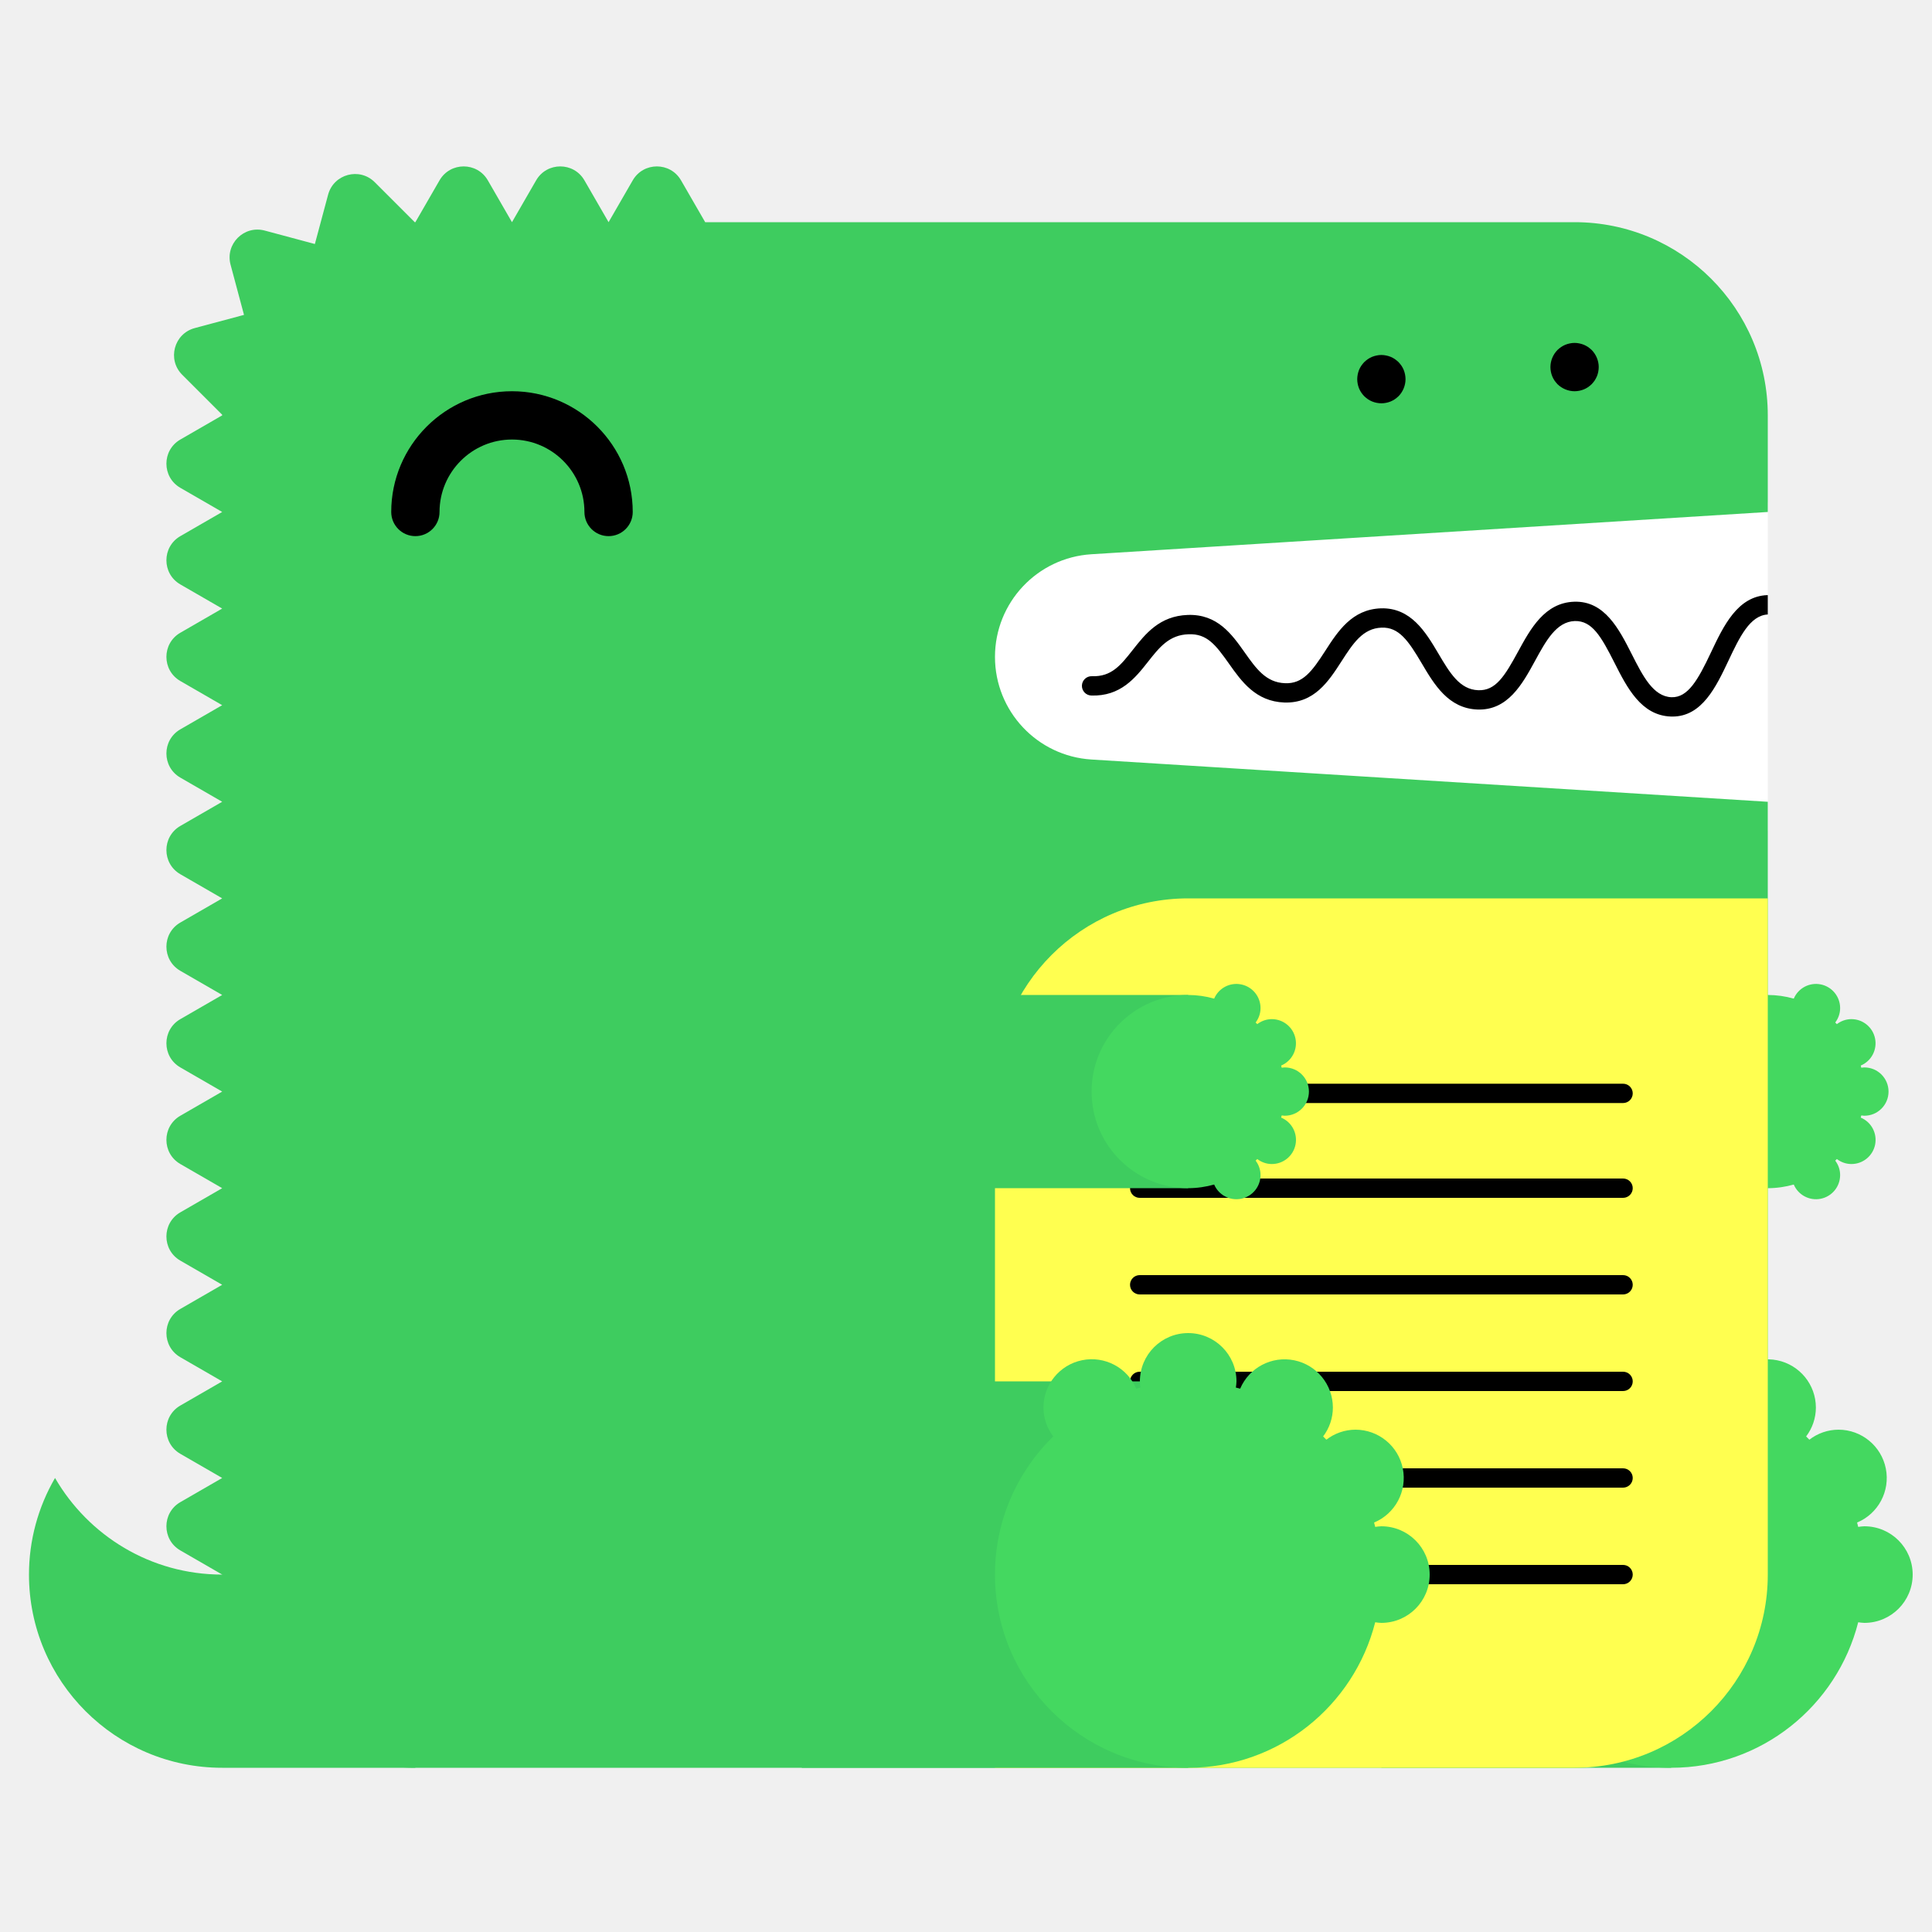
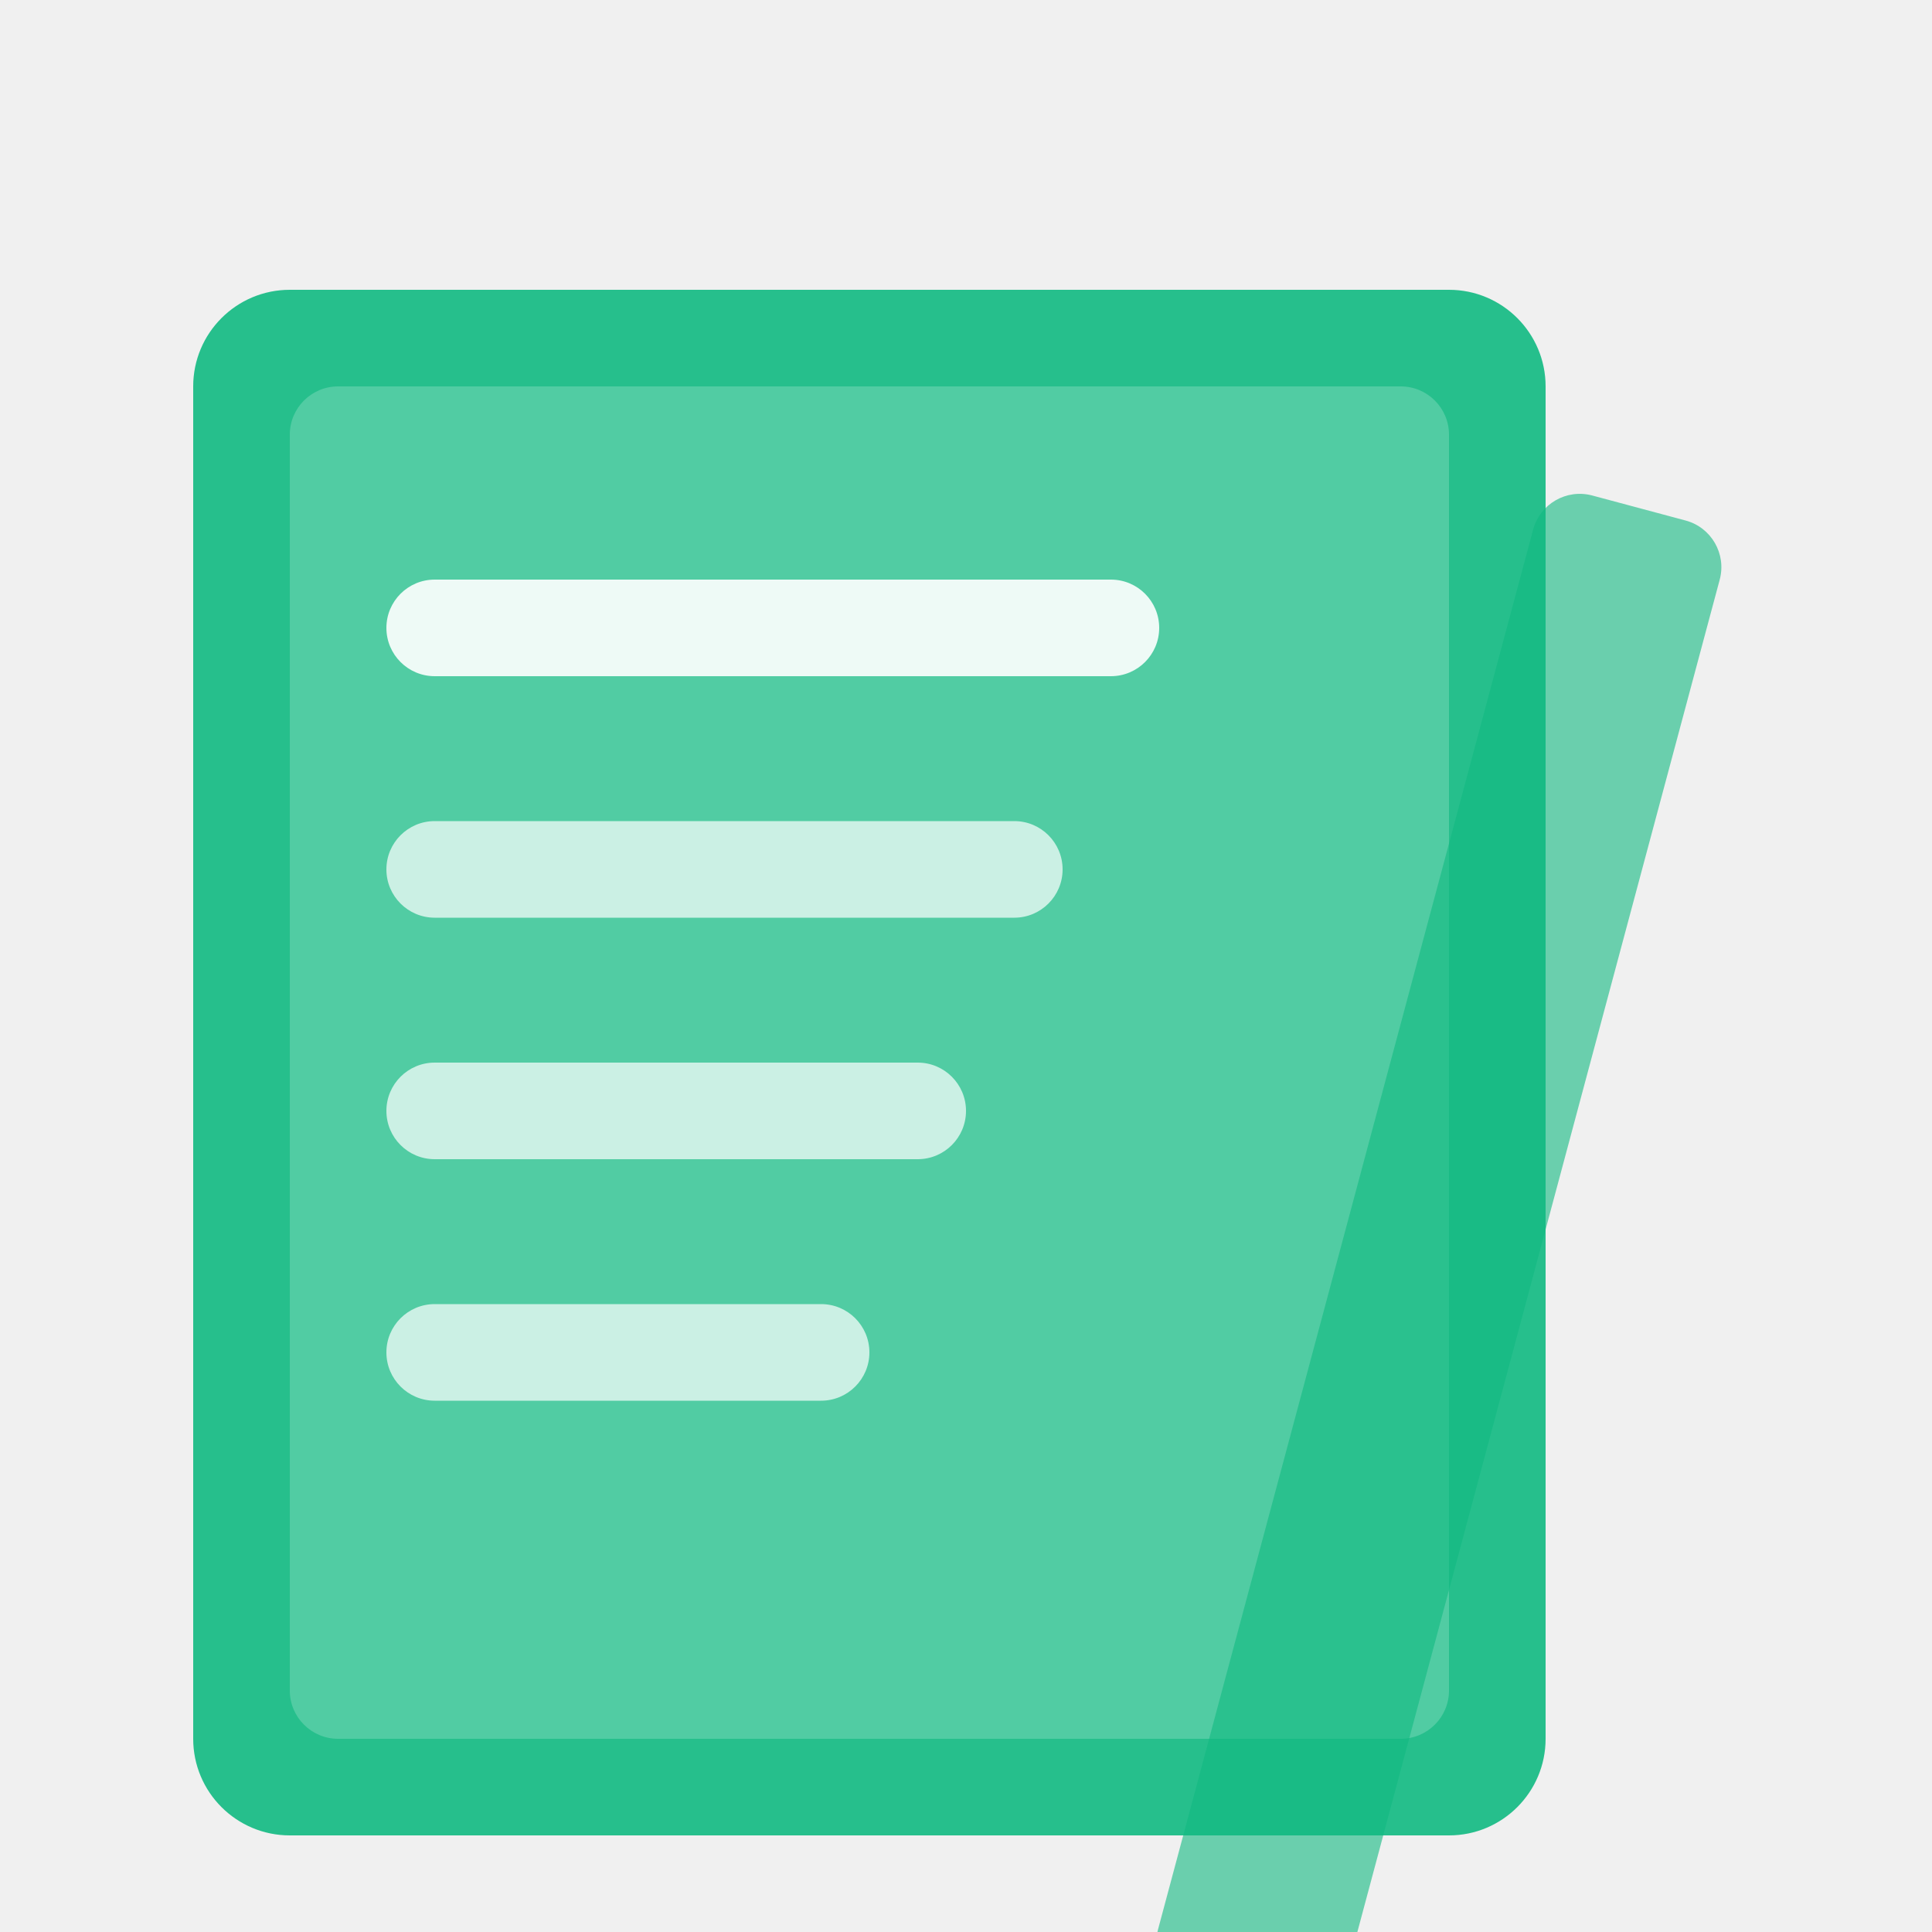
- <svg xmlns="http://www.w3.org/2000/svg" width="200" height="200" viewBox="0 0 200 200">
-   <g fill="none" fill-rule="evenodd">
-     <path fill="#FFF" d="M99 52h84v34H99z" />
-     <path d="M23 163c-7.398 0-13.843-4.027-17.303-10A19.886 19.886 0 0 0 3 163c0 11.046 8.954 20 20 20h20v-20H23z" fill="#3ECC5F" />
-     <path d="M112.98 57.376L183 53V43c0-11.046-8.954-20-20-20H73l-2.5-4.33c-1.112-1.925-3.889-1.925-5 0L63 23l-2.5-4.33c-1.111-1.925-3.889-1.925-5 0L53 23l-2.5-4.33c-1.111-1.925-3.889-1.925-5 0L43 23c-.022 0-.042.003-.065.003l-4.142-4.141c-1.57-1.571-4.252-.853-4.828 1.294l-1.369 5.104-5.192-1.392c-2.148-.575-4.111 1.389-3.535 3.536l1.39 5.193-5.102 1.367c-2.148.576-2.867 3.259-1.296 4.83l4.142 4.142c0 .021-.003.042-.003.064l-4.33 2.5c-1.925 1.111-1.925 3.889 0 5L23 53l-4.33 2.5c-1.925 1.111-1.925 3.889 0 5L23 63l-4.33 2.5c-1.925 1.111-1.925 3.889 0 5L23 73l-4.33 2.5c-1.925 1.111-1.925 3.889 0 5L23 83l-4.33 2.5c-1.925 1.111-1.925 3.889 0 5L23 93l-4.33 2.5c-1.925 1.111-1.925 3.889 0 5L23 103l-4.33 2.5c-1.925 1.111-1.925 3.889 0 5L23 113l-4.33 2.5c-1.925 1.111-1.925 3.889 0 5L23 123l-4.33 2.5c-1.925 1.111-1.925 3.889 0 5L23 133l-4.33 2.5c-1.925 1.111-1.925 3.889 0 5L23 143l-4.33 2.5c-1.925 1.111-1.925 3.889 0 5L23 153l-4.33 2.5c-1.925 1.111-1.925 3.889 0 5L23 163c0 11.046 8.954 20 20 20h120c11.046 0 20-8.954 20-20V83l-70.02-4.376A10.645 10.645 0 0 1 103 68c0-5.621 4.37-10.273 9.98-10.624" fill="#3ECC5F" />
-     <path fill="#3ECC5F" d="M143 183h30v-40h-30z" />
-     <path d="M193 158c-.219 0-.428.037-.639.064-.038-.15-.074-.301-.116-.451A5 5 0 0 0 190.32 148a4.96 4.96 0 0 0-3.016 1.036 26.531 26.531 0 0 0-.335-.336 4.955 4.955 0 0 0 1.011-2.987 5 5 0 0 0-9.599-1.959c-.148-.042-.297-.077-.445-.115.027-.211.064-.42.064-.639a5 5 0 0 0-5-5 5 5 0 0 0-5 5c0 .219.037.428.064.639-.148.038-.297.073-.445.115a4.998 4.998 0 0 0-9.599 1.959c0 1.125.384 2.151 1.011 2.987-3.717 3.632-6.031 8.693-6.031 14.3 0 11.046 8.954 20 20 20 9.339 0 17.16-6.41 19.361-15.064.211.027.42.064.639.064a5 5 0 0 0 5-5 5 5 0 0 0-5-5" fill="#44D860" />
-     <path fill="#3ECC5F" d="M153 123h30v-20h-30z" />
-     <path d="M193 115.5a2.5 2.5 0 1 0 0-5c-.109 0-.214.019-.319.032-.02-.075-.037-.15-.058-.225a2.501 2.501 0 0 0-.963-4.807c-.569 0-1.088.197-1.508.518a6.653 6.653 0 0 0-.168-.168c.314-.417.506-.931.506-1.494a2.5 2.5 0 0 0-4.8-.979A9.987 9.987 0 0 0 183 103c-5.522 0-10 4.478-10 10s4.478 10 10 10c.934 0 1.833-.138 2.69-.377a2.5 2.5 0 0 0 4.8-.979c0-.563-.192-1.077-.506-1.494.057-.055.113-.111.168-.168.42.321.939.518 1.508.518a2.5 2.5 0 0 0 .963-4.807c.021-.074.038-.15.058-.225.105.013.21.032.319.032" fill="#44D860" />
-     <path d="M63 55.5a2.5 2.5 0 0 1-2.5-2.5c0-4.136-3.364-7.5-7.5-7.5s-7.5 3.364-7.5 7.5a2.5 2.5 0 1 1-5 0c0-6.893 5.607-12.5 12.5-12.5S65.5 46.107 65.5 53a2.5 2.5 0 0 1-2.5 2.5" fill="#000" />
-     <path d="M103 183h60c11.046 0 20-8.954 20-20V93h-60c-11.046 0-20 8.954-20 20v70z" fill="#FFFF50" />
-     <path d="M168.02 124h-50.04a1 1 0 1 1 0-2h50.04a1 1 0 1 1 0 2m0 20h-50.04a1 1 0 1 1 0-2h50.04a1 1 0 1 1 0 2m0 20h-50.04a1 1 0 1 1 0-2h50.04a1 1 0 1 1 0 2m0-49.814h-50.04a1 1 0 1 1 0-2h50.04a1 1 0 1 1 0 2m0 19.814h-50.04a1 1 0 1 1 0-2h50.04a1 1 0 1 1 0 2m0 20h-50.04a1 1 0 1 1 0-2h50.04a1 1 0 1 1 0 2M183 61.611c-.012 0-.022-.006-.034-.005-3.09.105-4.552 3.196-5.842 5.923-1.346 2.85-2.387 4.703-4.093 4.647-1.889-.068-2.969-2.202-4.113-4.46-1.314-2.594-2.814-5.536-5.963-5.426-3.046.104-4.513 2.794-5.807 5.167-1.377 2.528-2.314 4.065-4.121 3.994-1.927-.07-2.951-1.805-4.136-3.813-1.321-2.236-2.848-4.75-5.936-4.664-2.994.103-4.465 2.385-5.763 4.4-1.373 2.13-2.335 3.428-4.165 3.351-1.973-.07-2.992-1.51-4.171-3.177-1.324-1.873-2.816-3.993-5.895-3.89-2.928.1-4.399 1.97-5.696 3.618-1.232 1.564-2.194 2.802-4.229 2.724a1 1 0 0 0-.072 2c3.017.101 4.545-1.8 5.872-3.487 1.177-1.496 2.193-2.787 4.193-2.855 1.926-.082 2.829 1.115 4.195 3.045 1.297 1.834 2.769 3.914 5.731 4.021 3.103.104 4.596-2.215 5.918-4.267 1.182-1.834 2.202-3.417 4.15-3.484 1.793-.067 2.769 1.35 4.145 3.681 1.297 2.197 2.766 4.686 5.787 4.796 3.125.108 4.634-2.62 5.949-5.035 1.139-2.088 2.214-4.06 4.119-4.126 1.793-.042 2.728 1.595 4.111 4.33 1.292 2.553 2.757 5.445 5.825 5.556l.169.003c3.064 0 4.518-3.075 5.805-5.794 1.139-2.41 2.217-4.68 4.067-4.773v-2z" fill="#000" />
-     <path fill="#3ECC5F" d="M83 183h40v-40H83z" />
-     <path d="M143 158c-.219 0-.428.037-.639.064-.038-.15-.074-.301-.116-.451A5 5 0 0 0 140.32 148a4.96 4.96 0 0 0-3.016 1.036 26.531 26.531 0 0 0-.335-.336 4.955 4.955 0 0 0 1.011-2.987 5 5 0 0 0-9.599-1.959c-.148-.042-.297-.077-.445-.115.027-.211.064-.42.064-.639a5 5 0 0 0-5-5 5 5 0 0 0-5 5c0 .219.037.428.064.639-.148.038-.297.073-.445.115a4.998 4.998 0 0 0-9.599 1.959c0 1.125.384 2.151 1.011 2.987-3.717 3.632-6.031 8.693-6.031 14.3 0 11.046 8.954 20 20 20 9.339 0 17.16-6.41 19.361-15.064.211.027.42.064.639.064a5 5 0 0 0 5-5 5 5 0 0 0-5-5" fill="#44D860" />
-     <path fill="#3ECC5F" d="M83 123h40v-20H83z" />
-     <path d="M133 115.5a2.5 2.5 0 1 0 0-5c-.109 0-.214.019-.319.032-.02-.075-.037-.15-.058-.225a2.501 2.501 0 0 0-.963-4.807c-.569 0-1.088.197-1.508.518a6.653 6.653 0 0 0-.168-.168c.314-.417.506-.931.506-1.494a2.5 2.5 0 0 0-4.8-.979A9.987 9.987 0 0 0 123 103c-5.522 0-10 4.478-10 10s4.478 10 10 10c.934 0 1.833-.138 2.69-.377a2.5 2.5 0 0 0 4.8-.979c0-.563-.192-1.077-.506-1.494.057-.055.113-.111.168-.168.42.321.939.518 1.508.518a2.5 2.5 0 0 0 .963-4.807c.021-.074.038-.15.058-.225.105.013.21.032.319.032" fill="#44D860" />
-     <path d="M143 41.75c-.16 0-.33-.02-.49-.05a2.52 2.52 0 0 1-.47-.14c-.15-.06-.29-.14-.431-.23-.13-.09-.259-.2-.38-.31-.109-.12-.219-.24-.309-.38s-.17-.28-.231-.43a2.619 2.619 0 0 1-.189-.96c0-.16.02-.33.05-.49.03-.16.08-.31.139-.47.061-.15.141-.29.231-.43.09-.13.2-.26.309-.38.121-.11.25-.22.38-.31.141-.09.281-.17.431-.23.149-.06.31-.11.47-.14.32-.07.65-.07.98 0 .159.03.32.08.47.14.149.06.29.14.43.23.13.09.259.2.38.31.11.12.22.25.31.38.09.14.17.28.23.43.06.16.11.31.14.47.029.16.05.33.05.49 0 .66-.271 1.31-.73 1.77-.121.11-.25.22-.38.31-.14.09-.281.17-.43.23a2.565 2.565 0 0 1-.96.19m20-1.25c-.66 0-1.3-.27-1.771-.73a3.802 3.802 0 0 1-.309-.38c-.09-.14-.17-.28-.231-.43a2.619 2.619 0 0 1-.189-.96c0-.66.27-1.3.729-1.77.121-.11.25-.22.38-.31.141-.09.281-.17.431-.23.149-.06.31-.11.47-.14.32-.07.66-.07.98 0 .159.03.32.08.47.14.149.06.29.14.43.23.13.09.259.2.38.31.459.47.73 1.11.73 1.77 0 .16-.021.33-.05.49-.03.16-.08.32-.14.47-.07.15-.14.29-.23.43-.09.13-.2.26-.31.38-.121.11-.25.22-.38.31-.14.09-.281.17-.43.23a2.565 2.565 0 0 1-.96.19" fill="#000" />
-   </g>
+ <svg xmlns="http://www.w3.org/2000/svg" width="40" height="40" viewBox="0 0 40 40" fill="none">
+   <rect x="4" y="6" width="28" height="32" rx="2" fill="#10b981" opacity="0.9" />
+   <rect x="6" y="8" width="24" height="28" rx="1" fill="#fff" opacity="0.2" />
+   <rect x="8" y="12" width="16" height="2" rx="1" fill="#fff" opacity="0.9" />
+   <rect x="8" y="17" width="14" height="2" rx="1" fill="#fff" opacity="0.7" />
+   <rect x="8" y="22" width="12" height="2" rx="1" fill="#fff" opacity="0.7" />
+   <rect x="8" y="27" width="10" height="2" rx="1" fill="#fff" opacity="0.7" />
+   <rect x="32" y="10" width="4" height="32" rx="1" fill="#10b981" opacity="0.6" transform="rotate(15 32 10)" />
</svg>
